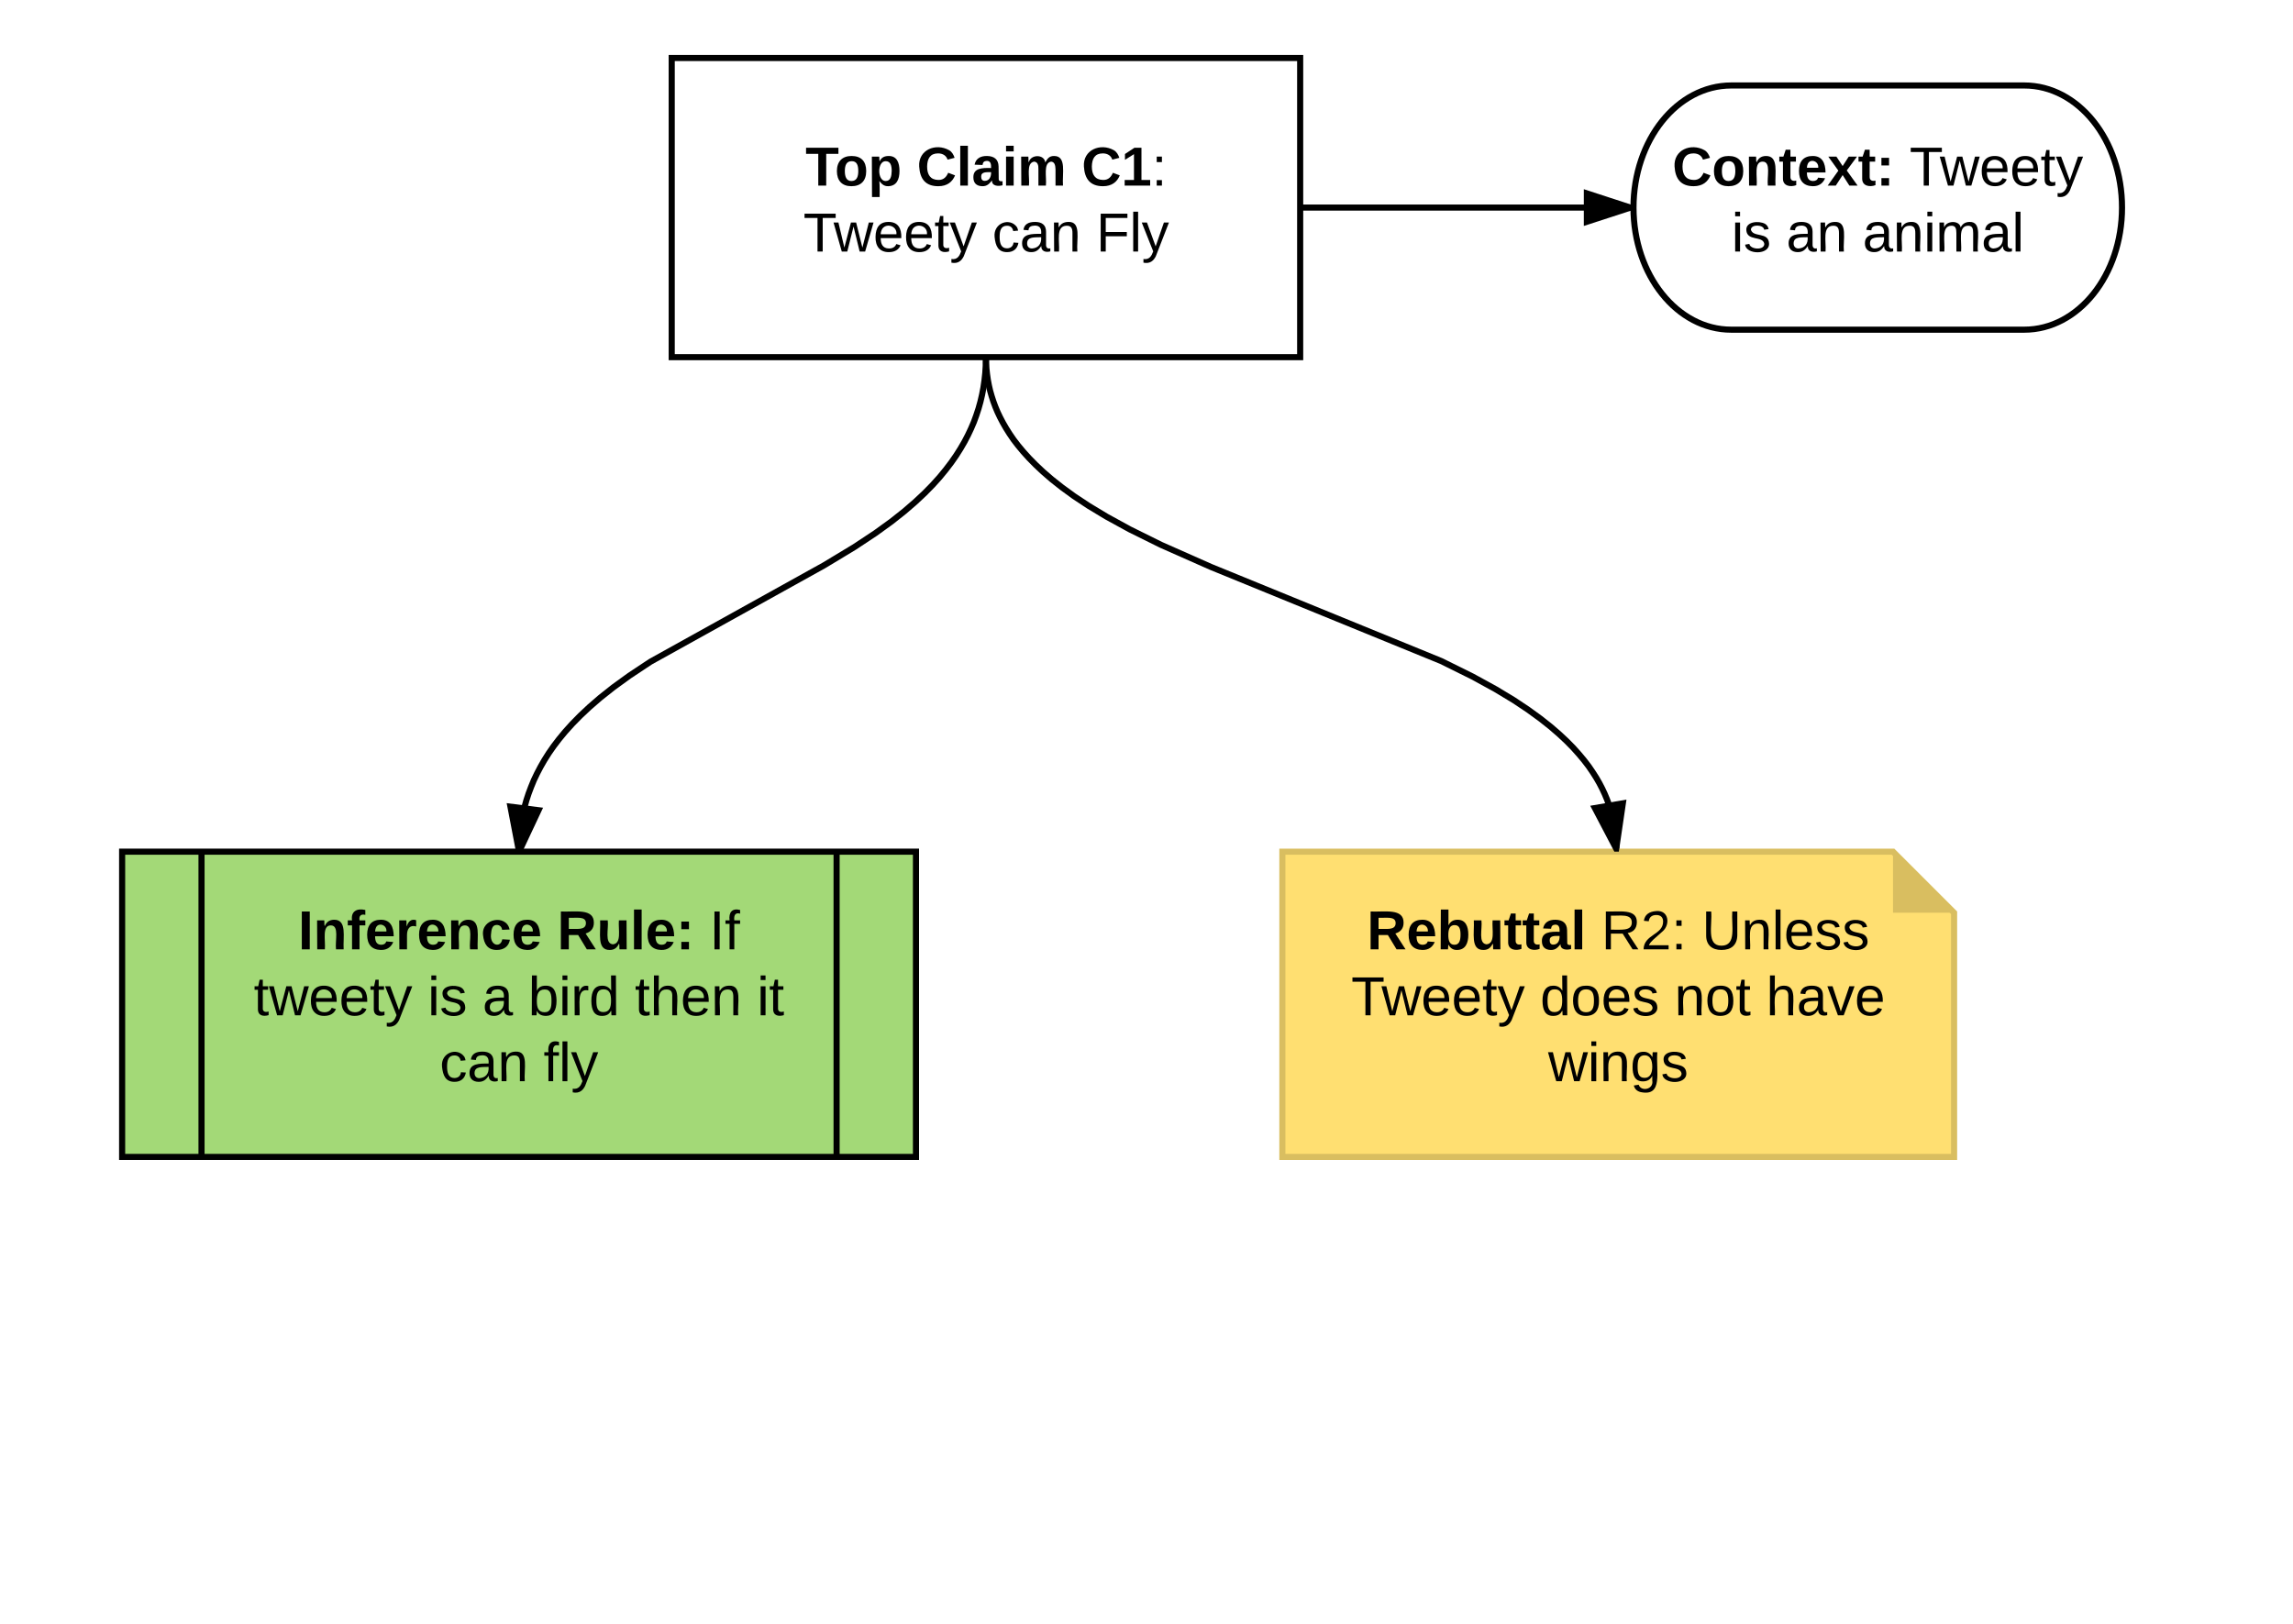
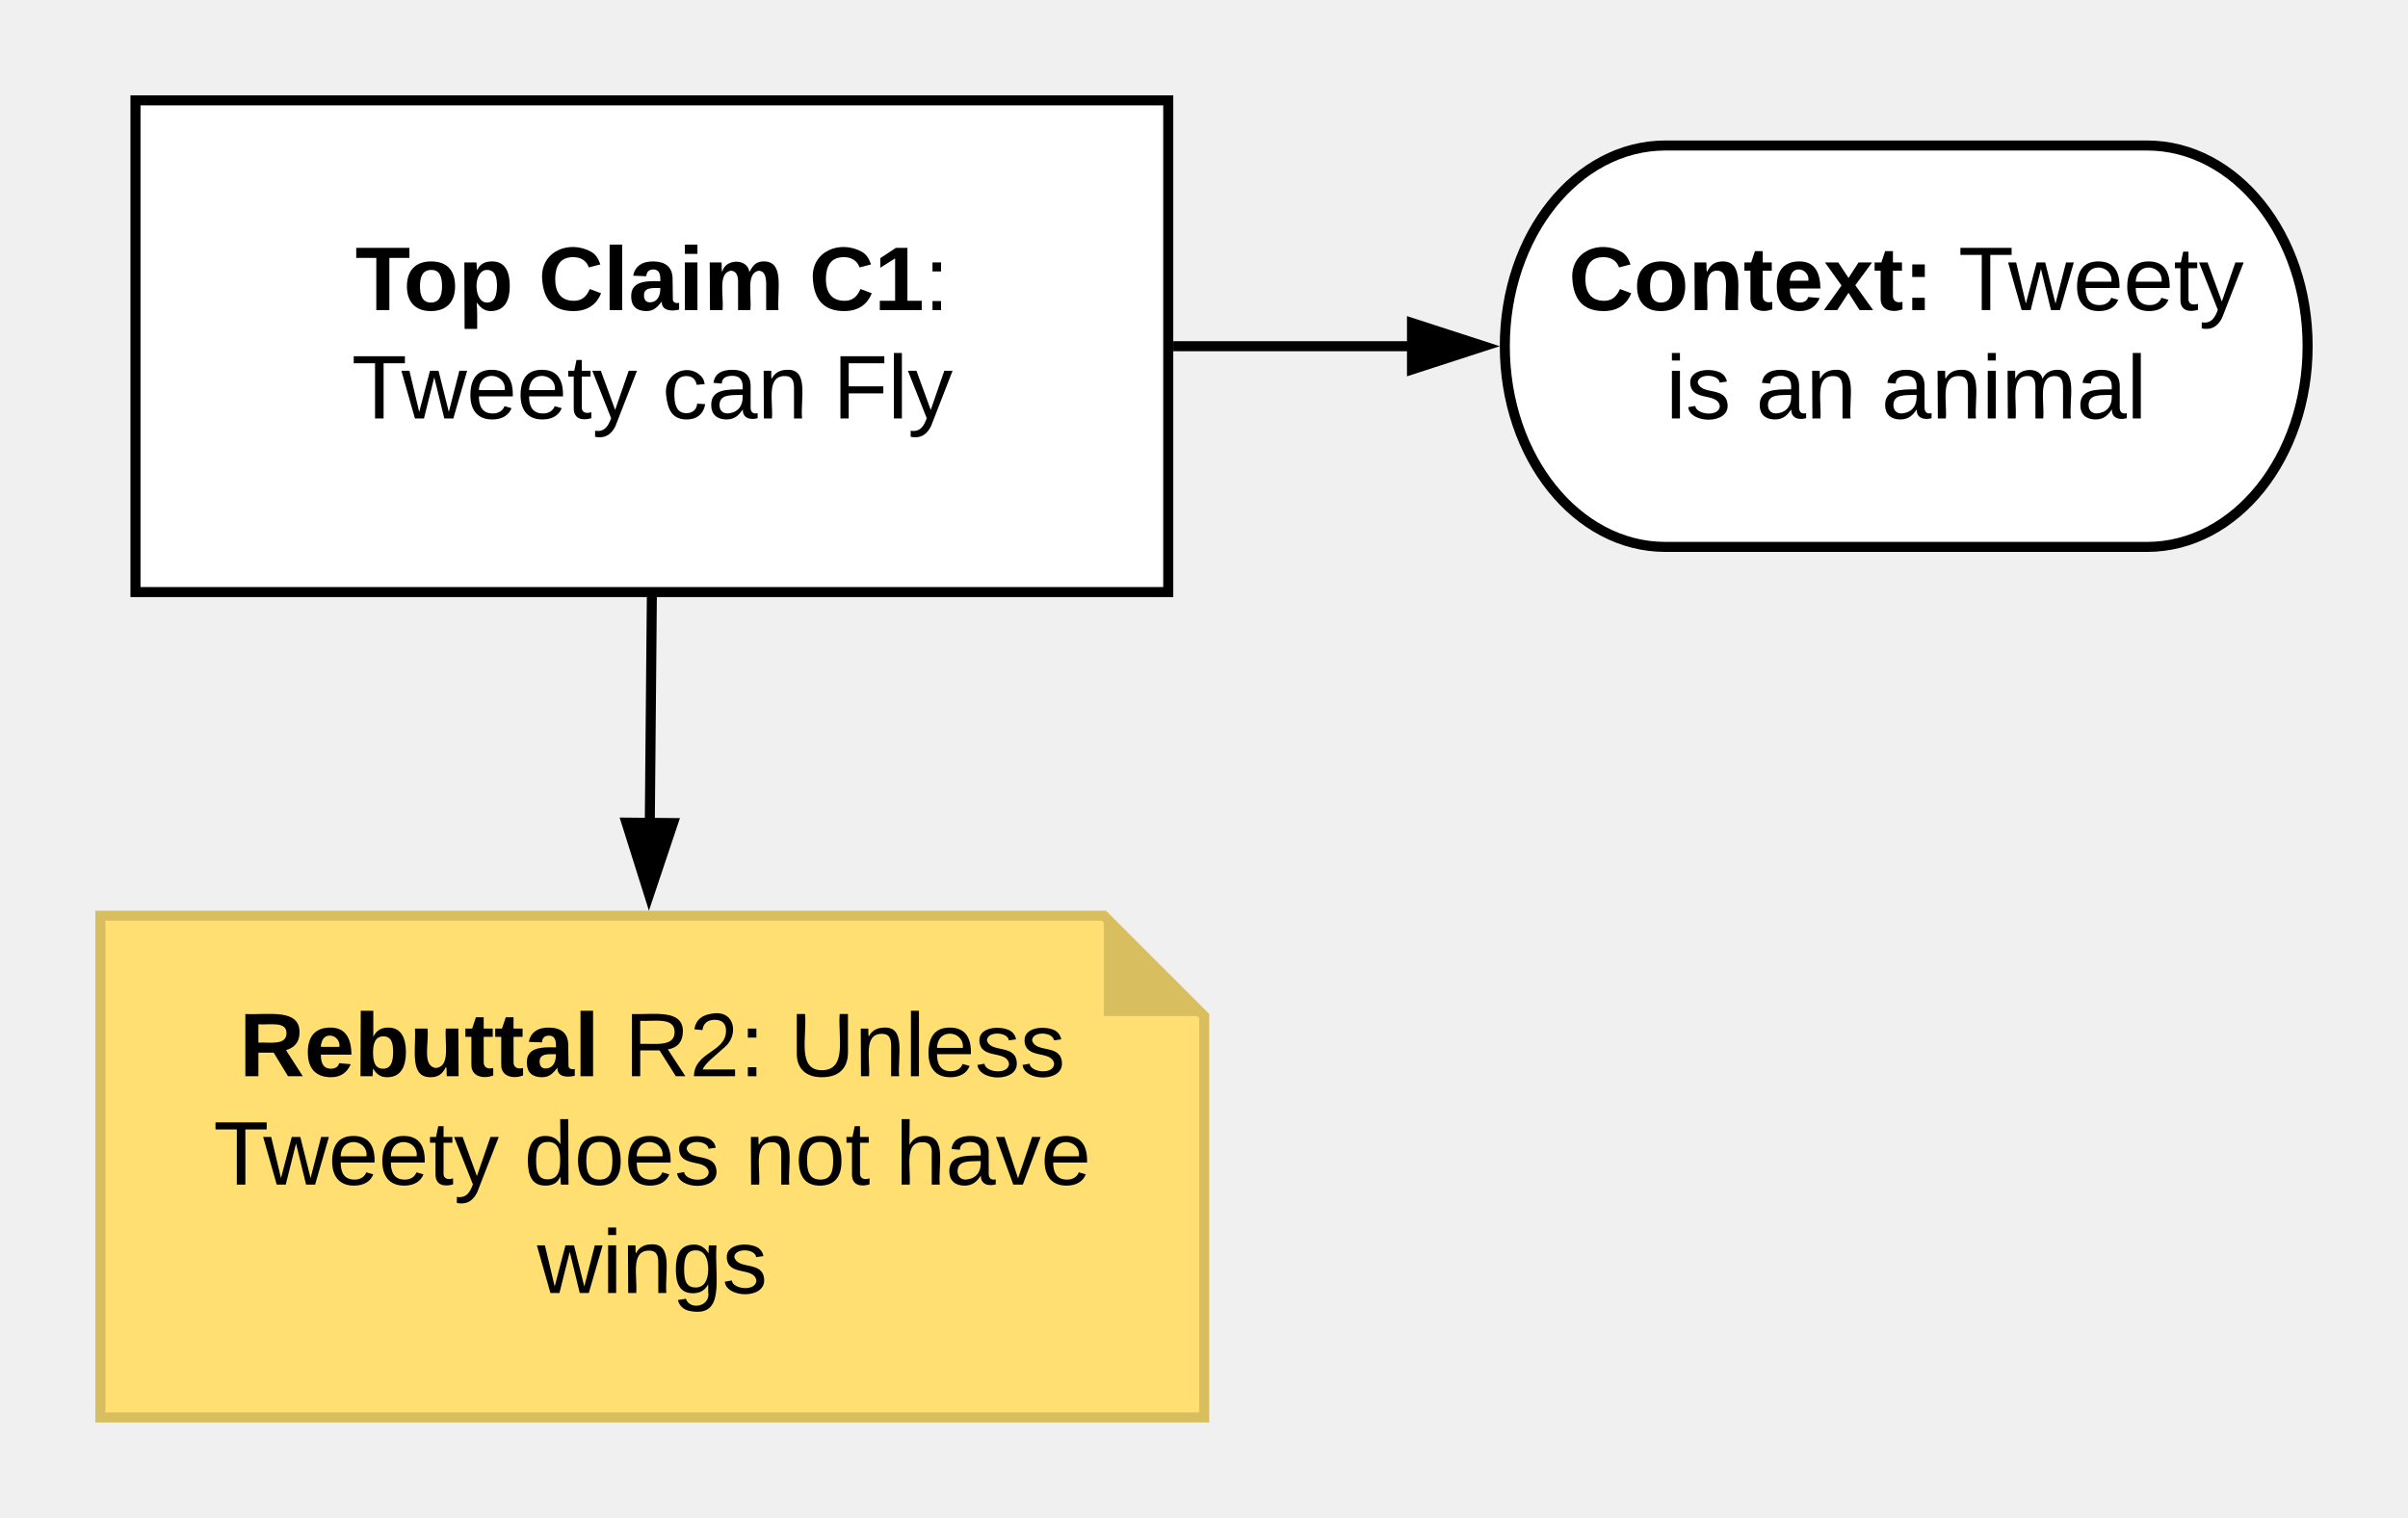
- <svg xmlns="http://www.w3.org/2000/svg" xmlns:xlink="http://www.w3.org/1999/xlink" width="751" height="532">
-   <g transform="translate(-140 -1)">
-     <path d="M0 0h1360v1760H0z" fill="#fff" />
-     <path d="M560 280h200l20 20v80H560z" stroke="#d9be60" stroke-width="2" fill="#ffdf71" />
-     <path d="M760 280l20 20h-20z" fill="#d9be60" />
-     <use xlink:href="#a" transform="matrix(1,0,0,1,565,285) translate(22.7 27)" />
-     <use xlink:href="#b" transform="matrix(1,0,0,1,565,285) translate(99.45 27)" />
-     <use xlink:href="#c" transform="matrix(1,0,0,1,565,285) translate(132.4 27)" />
-     <use xlink:href="#d" transform="matrix(1,0,0,1,565,285) translate(17.55 48.6)" />
-     <use xlink:href="#e" transform="matrix(1,0,0,1,565,285) translate(79.45 48.6)" />
-     <use xlink:href="#f" transform="matrix(1,0,0,1,565,285) translate(123.45 48.6)" />
-     <use xlink:href="#g" transform="matrix(1,0,0,1,565,285) translate(153.45 48.6)" />
-     <use xlink:href="#h" transform="matrix(1,0,0,1,565,285) translate(82.05 70.2)" />
-     <path d="M360 20h205.83v98H360z" stroke="#000" stroke-width="2" fill="#fff" />
-     <use xlink:href="#i" transform="matrix(1,0,0,1,365,25) translate(38.8 36.8)" />
-     <use xlink:href="#j" transform="matrix(1,0,0,1,365,25) translate(75.3 36.8)" />
-     <use xlink:href="#k" transform="matrix(1,0,0,1,365,25) translate(129.25 36.8)" />
-     <use xlink:href="#l" transform="matrix(1,0,0,1,365,25) translate(38.1 58.4)" />
-     <use xlink:href="#m" transform="matrix(1,0,0,1,365,25) translate(100 58.4)" />
-     <use xlink:href="#n" transform="matrix(1,0,0,1,365,25) translate(134 58.4)" />
-     <path d="M462.92 118l.04 1.94.12 1.9.2 1.83.26 1.8.34 1.8.4 1.74.5 1.75.56 1.73.64 1.73.73 1.75.83 1.75.93 1.77 1.04 1.8 1.16 1.84 1.3 1.9 1.48 1.93 1.67 2 1.9 2.1 2.14 2.18 2.46 2.32 2.85 2.46 3.34 2.64 3.94 2.87 4.77 3.16 5.9 3.56 7.55 4.14 10.3 5.1 16.3 7.22L612 217.54l10.3 5.1 7.55 4.14 5.9 3.56 4.76 3.17 3.96 2.88 3.34 2.64 2.85 2.46 2.46 2.3 2.16 2.2 1.88 2.1 1.67 2 1.48 1.93 1.3 1.9 1.17 1.83 1.04 1.8.92 1.77.82 1.75.73 1.74.64 1.72.58 1.73.48 1.74.4 1.74.35 1.78.28 1.8.2 1.85.1 1.9.05 1.93" stroke="#000" stroke-width="2" fill="none" />
-     <path d="M461.93 118.17l-.03-.17h1.03zM669.33 279l-6.96-13.3 9.14-1.54z" />
-     <path d="M670.2 280h-1.47l-7.9-15.04 11.87-2.02zm-6.3-13.53l4.9 9.34 1.52-10.42z" />
-     <path d="M803 29c17.67 0 32 17.9 32 40s-14.33 40-32 40h-96c-17.67 0-32-17.9-32-40s14.33-40 32-40z" stroke="#000" stroke-width="2" fill="#fff" />
-     <use xlink:href="#o" transform="matrix(1,0,0,1,680,34) translate(7.7 27.8)" />
-     <use xlink:href="#p" transform="matrix(1,0,0,1,680,34) translate(85.4 27.8)" />
-     <use xlink:href="#q" transform="matrix(1,0,0,1,680,34) translate(27.1 49.4)" />
-     <use xlink:href="#r" transform="matrix(1,0,0,1,680,34) translate(45.05 49.4)" />
-     <use xlink:href="#s" transform="matrix(1,0,0,1,680,34) translate(70.05 49.4)" />
-     <path d="M565.83 69H674" stroke="#000" stroke-width="2" fill="none" />
-     <path d="M565.83 70v-2zM674 69l-14.27 4.64v-9.28z" />
-     <path d="M675.04 68.3l-.04.7.03.72-16.3 5.3V62.98zm-14.3 3.96L670.75 69l-10.03-3.26z" />
-     <path d="M180 280h260v100H180z" stroke="#000" stroke-width="2" fill="#a3d977" />
-     <path d="M206 280v100m208-100v100" stroke="#000" stroke-width="2" fill="none" />
+ <svg xmlns="http://www.w3.org/2000/svg" xmlns:ns1="lucid" xmlns:xlink="http://www.w3.org/1999/xlink" width="479.92" height="302.5">
+   <g transform="translate(-504.9167 -40)" ns1:page-tab-id="GPNSQ9_-~2IW">
+     <path d="M524.92 222.5h200l20 20v80h-220z" stroke="#d9be60" stroke-width="2" fill="#ffdf71" />
+     <path d="M724.92 222.5v20h20" fill="#d9be60" />
+     <use xlink:href="#a" transform="matrix(1,0,0,1,529.9167,227.497) translate(22.7 27)" />
+     <use xlink:href="#b" transform="matrix(1,0,0,1,529.9167,227.497) translate(99.45 27)" />
+     <use xlink:href="#c" transform="matrix(1,0,0,1,529.9167,227.497) translate(132.4 27)" />
+     <use xlink:href="#d" transform="matrix(1,0,0,1,529.9167,227.497) translate(17.55 48.6)" />
+     <use xlink:href="#e" transform="matrix(1,0,0,1,529.9167,227.497) translate(79.45 48.6)" />
+     <use xlink:href="#f" transform="matrix(1,0,0,1,529.9167,227.497) translate(123.45 48.6)" />
+     <use xlink:href="#g" transform="matrix(1,0,0,1,529.9167,227.497) translate(153.45 48.6)" />
+     <use xlink:href="#h" transform="matrix(1,0,0,1,529.9167,227.497) translate(82.05 70.2)" />
+     <path d="M531.92 60h205.83v98H531.92z" stroke="#000" stroke-width="2" fill="#fff" />
+     <use xlink:href="#i" transform="matrix(1,0,0,1,536.9167,65) translate(38.8 36.8)" />
+     <use xlink:href="#j" transform="matrix(1,0,0,1,536.9167,65) translate(75.3 36.8)" />
+     <use xlink:href="#k" transform="matrix(1,0,0,1,536.9167,65) translate(129.25 36.8)" />
+     <use xlink:href="#l" transform="matrix(1,0,0,1,536.9167,65) translate(38.1 58.4)" />
+     <use xlink:href="#m" transform="matrix(1,0,0,1,536.9167,65) translate(100 58.4)" />
+     <use xlink:href="#n" transform="matrix(1,0,0,1,536.9167,65) translate(134 58.4)" />
+     <path d="M634.83 159l-.4 44.26" stroke="#000" stroke-width="2" fill="none" />
+     <path d="M635.83 159h-2v-1h2zM639.05 204.04l-4.77 14.22-4.5-14.3z" />
+     <path d="M640.43 203.05l-6.18 18.45-5.84-18.56zm-6.12 11.98l3.36-10-6.5-.06z" />
+     <path d="M932.83 69c17.68 0 32 17.9 32 40s-14.32 40-32 40h-96c-17.67 0-32-17.9-32-40s14.33-40 32-40z" stroke="#000" stroke-width="2" fill="#fff" />
    <g>
-       <use xlink:href="#t" transform="matrix(1,0,0,1,212.5,280) translate(25.15 32)" />
-       <use xlink:href="#u" transform="matrix(1,0,0,1,212.5,280) translate(110 32)" />
-       <use xlink:href="#v" transform="matrix(1,0,0,1,212.5,280) translate(159.85 32)" />
-       <use xlink:href="#w" transform="matrix(1,0,0,1,212.5,280) translate(10.625 53.6)" />
-       <use xlink:href="#q" transform="matrix(1,0,0,1,212.5,280) translate(67.575 53.6)" />
-       <use xlink:href="#x" transform="matrix(1,0,0,1,212.5,280) translate(85.525 53.6)" />
-       <use xlink:href="#y" transform="matrix(1,0,0,1,212.5,280) translate(100.525 53.6)" />
-       <use xlink:href="#z" transform="matrix(1,0,0,1,212.5,280) translate(135.425 53.6)" />
-       <use xlink:href="#A" transform="matrix(1,0,0,1,212.5,280) translate(175.425 53.6)" />
-       <use xlink:href="#m" transform="matrix(1,0,0,1,212.5,280) translate(71.525 75.2)" />
-       <use xlink:href="#B" transform="matrix(1,0,0,1,212.5,280) translate(105.525 75.2)" />
+       <use xlink:href="#o" transform="matrix(1,0,0,1,809.8333,74) translate(7.7 27.8)" />
+       <use xlink:href="#p" transform="matrix(1,0,0,1,809.8333,74) translate(85.4 27.8)" />
+       <use xlink:href="#q" transform="matrix(1,0,0,1,809.8333,74) translate(27.1 49.4)" />
+       <use xlink:href="#r" transform="matrix(1,0,0,1,809.8333,74) translate(45.05 49.4)" />
+       <use xlink:href="#s" transform="matrix(1,0,0,1,809.8333,74) translate(70.05 49.4)" />
    </g>
-     <path d="M462.92 118l-.06 2.64-.16 2.54-.26 2.45-.35 2.38-.45 2.32-.53 2.27-.62 2.22-.72 2.2-.8 2.2-.93 2.17-1.02 2.16-1.15 2.2-1.28 2.2-1.43 2.26-1.6 2.3-1.8 2.36-2 2.44-2.3 2.55-2.63 2.68-3.04 2.85-3.56 3.08-4.27 3.38-5.28 3.82-6.86 4.54-9.94 6-56.83 31.56-6.85 4.54-5.27 3.82-4.27 3.38-3.56 3.08-3.04 2.85-2.63 2.68-2.3 2.55-2.02 2.44-1.8 2.36-1.6 2.3-1.42 2.25-1.26 2.2-1.15 2.2-1.04 2.18-.9 2.2-.82 2.18-.72 2.2-.62 2.23-.54 2.28-.44 2.3-.35 2.4-.26 2.44-.15 2.54L310 280" stroke="#000" stroke-width="2" fill="none" />
-     <path d="M463.9 118.13l-1-.13h1.02zM316.38 266.42L310 280l-2.82-14.73z" />
-     <path d="M317.87 265.6L311.1 280h-2.12l-3.04-15.9zm-7.47 11.2l4.5-9.56-6.48-.8z" />
+     <path d="M738.75 109h46.85" stroke="#000" stroke-width="2" fill="none" />
+     <path d="M738.75 110h-1v-2h1zM800.6 109l-14.27 4.64v-9.28z" />
+     <path d="M803.83 109l-18.5 6v-12zm-16.5 3.26l10.03-3.26-10.03-3.26z" />
    <defs>
-       <path d="M240-174c0 40-23 61-54 70L253 0h-59l-57-94H76V0H24v-248c93 4 217-23 216 74zM76-134c48-2 112 12 112-38 0-48-66-32-112-35v73" id="C" />
-       <path d="M185-48c-13 30-37 53-82 52C43 2 14-33 14-96s30-98 90-98c62 0 83 45 84 108H66c0 31 8 55 39 56 18 0 30-7 34-22zm-45-69c5-46-57-63-70-21-2 6-4 13-4 21h74" id="D" />
-       <path d="M135-194c52 0 70 43 70 98 0 56-19 99-73 100-30 1-46-15-58-35L72 0H24l1-261h50v104c11-23 29-37 60-37zM114-30c31 0 40-27 40-66 0-37-7-63-39-63s-41 28-41 65c0 36 8 64 40 64" id="E" />
-       <path d="M85 4C-2 5 27-109 22-190h50c7 57-23 150 33 157 60-5 35-97 40-157h50l1 190h-47c-2-12 1-28-3-38-12 25-28 42-61 42" id="F" />
-       <path d="M115-3C79 11 28 4 28-45v-112H4v-33h27l15-45h31v45h36v33H77v99c-1 23 16 31 38 25v30" id="G" />
-       <path d="M133-34C117-15 103 5 69 4 32 3 11-16 11-54c-1-60 55-63 116-61 1-26-3-47-28-47-18 1-26 9-28 27l-52-2c7-38 36-58 82-57s74 22 75 68l1 82c-1 14 12 18 25 15v27c-30 8-71 5-69-32zm-48 3c29 0 43-24 42-57-32 0-66-3-65 30 0 17 8 27 23 27" id="H" />
-       <path d="M25 0v-261h50V0H25" id="I" />
+       <path d="M240-174c0 40-23 61-54 70L253 0h-59l-57-94H76V0H24v-248c93 4 217-23 216 74zM76-134c48-2 112 12 112-38 0-48-66-32-112-35v73" id="t" />
+       <path d="M185-48c-13 30-37 53-82 52C43 2 14-33 14-96s30-98 90-98c62 0 83 45 84 108H66c0 31 8 55 39 56 18 0 30-7 34-22zm-45-69c5-46-57-63-70-21-2 6-4 13-4 21h74" id="u" />
+       <path d="M135-194c52 0 70 43 70 98 0 56-19 99-73 100-30 1-46-15-58-35L72 0H24l1-261h50v104c11-23 29-37 60-37zM114-30c31 0 40-27 40-66 0-37-7-63-39-63s-41 28-41 65c0 36 8 64 40 64" id="v" />
+       <path d="M85 4C-2 5 27-109 22-190h50c7 57-23 150 33 157 60-5 35-97 40-157h50l1 190h-47c-2-12 1-28-3-38-12 25-28 42-61 42" id="w" />
+       <path d="M115-3C79 11 28 4 28-45v-112H4v-33h27l15-45h31v45h36v33H77v99c-1 23 16 31 38 25v30" id="x" />
+       <path d="M133-34C117-15 103 5 69 4 32 3 11-16 11-54c-1-60 55-63 116-61 1-26-3-47-28-47-18 1-26 9-28 27l-52-2c7-38 36-58 82-57s74 22 75 68l1 82c-1 14 12 18 25 15v27c-30 8-71 5-69-32zm-48 3c29 0 43-24 42-57-32 0-66-3-65 30 0 17 8 27 23 27" id="y" />
+       <path d="M25 0v-261h50V0H25" id="z" />
      <g id="a">
-         <use transform="matrix(0.05,0,0,0.05,0,0)" xlink:href="#C" />
-         <use transform="matrix(0.05,0,0,0.05,12.95,0)" xlink:href="#D" />
-         <use transform="matrix(0.05,0,0,0.05,22.95,0)" xlink:href="#E" />
-         <use transform="matrix(0.05,0,0,0.05,33.9,0)" xlink:href="#F" />
-         <use transform="matrix(0.05,0,0,0.05,44.85,0)" xlink:href="#G" />
-         <use transform="matrix(0.05,0,0,0.05,50.8,0)" xlink:href="#G" />
-         <use transform="matrix(0.05,0,0,0.05,56.75,0)" xlink:href="#H" />
-         <use transform="matrix(0.05,0,0,0.05,66.75,0)" xlink:href="#I" />
-       </g>
-       <path d="M233-177c-1 41-23 64-60 70L243 0h-38l-65-103H63V0H30v-248c88 3 205-21 203 71zM63-129c60-2 137 13 137-47 0-61-80-42-137-45v92" id="J" />
-       <path d="M101-251c82-7 93 87 43 132L82-64C71-53 59-42 53-27h129V0H18c2-99 128-94 128-182 0-28-16-43-45-43s-46 15-49 41l-32-3c6-41 34-60 81-64" id="K" />
-       <path d="M33-154v-36h34v36H33zM33 0v-36h34V0H33" id="L" />
+         <use transform="matrix(0.05,0,0,0.05,0,0)" xlink:href="#t" />
+         <use transform="matrix(0.05,0,0,0.05,12.95,0)" xlink:href="#u" />
+         <use transform="matrix(0.05,0,0,0.05,22.95,0)" xlink:href="#v" />
+         <use transform="matrix(0.05,0,0,0.05,33.9,0)" xlink:href="#w" />
+         <use transform="matrix(0.05,0,0,0.05,44.85,0)" xlink:href="#x" />
+         <use transform="matrix(0.05,0,0,0.05,50.8,0)" xlink:href="#x" />
+         <use transform="matrix(0.05,0,0,0.05,56.75,0)" xlink:href="#y" />
+         <use transform="matrix(0.05,0,0,0.05,66.75,0)" xlink:href="#z" />
+       </g>
+       <path d="M233-177c-1 41-23 64-60 70L243 0h-38l-65-103H63V0H30v-248c88 3 205-21 203 71zM63-129c60-2 137 13 137-47 0-61-80-42-137-45v92" id="A" />
+       <path d="M101-251c82-7 93 87 43 132L82-64C71-53 59-42 53-27h129V0H18c2-99 128-94 128-182 0-28-16-43-45-43s-46 15-49 41l-32-3c6-41 34-60 81-64" id="B" />
+       <path d="M33-154v-36h34v36H33zM33 0v-36h34V0H33" id="C" />
      <g id="b">
+         <use transform="matrix(0.05,0,0,0.05,0,0)" xlink:href="#A" />
+         <use transform="matrix(0.05,0,0,0.05,12.95,0)" xlink:href="#B" />
+         <use transform="matrix(0.05,0,0,0.05,22.95,0)" xlink:href="#C" />
+       </g>
+       <path d="M232-93c-1 65-40 97-104 97C67 4 28-28 28-90v-158h33c8 89-33 224 67 224 102 0 64-133 71-224h33v155" id="D" />
+       <path d="M117-194c89-4 53 116 60 194h-32v-121c0-31-8-49-39-48C34-167 62-67 57 0H25l-1-190h30c1 10-1 24 2 32 11-22 29-35 61-36" id="E" />
+       <path d="M24 0v-261h32V0H24" id="F" />
+       <path d="M100-194c63 0 86 42 84 106H49c0 40 14 67 53 68 26 1 43-12 49-29l28 8c-11 28-37 45-77 45C44 4 14-33 15-96c1-61 26-98 85-98zm52 81c6-60-76-77-97-28-3 7-6 17-6 28h103" id="G" />
+       <path d="M135-143c-3-34-86-38-87 0 15 53 115 12 119 90S17 21 10-45l28-5c4 36 97 45 98 0-10-56-113-15-118-90-4-57 82-63 122-42 12 7 21 19 24 35" id="H" />
+       <g id="c">
+         <use transform="matrix(0.05,0,0,0.05,0,0)" xlink:href="#D" />
+         <use transform="matrix(0.05,0,0,0.05,12.95,0)" xlink:href="#E" />
+         <use transform="matrix(0.05,0,0,0.05,22.95,0)" xlink:href="#F" />
+         <use transform="matrix(0.05,0,0,0.05,26.9,0)" xlink:href="#G" />
+         <use transform="matrix(0.05,0,0,0.05,36.9,0)" xlink:href="#H" />
+         <use transform="matrix(0.05,0,0,0.05,45.9,0)" xlink:href="#H" />
+       </g>
+       <path d="M127-220V0H93v-220H8v-28h204v28h-85" id="I" />
+       <path d="M206 0h-36l-40-164L89 0H53L-1-190h32L70-26l43-164h34l41 164 42-164h31" id="J" />
+       <path d="M59-47c-2 24 18 29 38 22v24C64 9 27 4 27-40v-127H5v-23h24l9-43h21v43h35v23H59v120" id="K" />
+       <path d="M179-190L93 31C79 59 56 82 12 73V49c39 6 53-20 64-50L1-190h34L92-34l54-156h33" id="L" />
+       <g id="d">
+         <use transform="matrix(0.05,0,0,0.05,0,0)" xlink:href="#I" />
+         <use transform="matrix(0.05,0,0,0.05,9.95,0)" xlink:href="#J" />
+         <use transform="matrix(0.05,0,0,0.05,22.9,0)" xlink:href="#G" />
+         <use transform="matrix(0.05,0,0,0.05,32.9,0)" xlink:href="#G" />
+         <use transform="matrix(0.05,0,0,0.05,42.9,0)" xlink:href="#K" />
+         <use transform="matrix(0.05,0,0,0.05,47.9,0)" xlink:href="#L" />
+       </g>
+       <path d="M85-194c31 0 48 13 60 33l-1-100h32l1 261h-30c-2-10 0-23-3-31C134-8 116 4 85 4 32 4 16-35 15-94c0-66 23-100 70-100zm9 24c-40 0-46 34-46 75 0 40 6 74 45 74 42 0 51-32 51-76 0-42-9-74-50-73" id="M" />
+       <path d="M100-194c62-1 85 37 85 99 1 63-27 99-86 99S16-35 15-95c0-66 28-99 85-99zM99-20c44 1 53-31 53-75 0-43-8-75-51-75s-53 32-53 75 10 74 51 75" id="N" />
+       <g id="e">
+         <use transform="matrix(0.05,0,0,0.05,0,0)" xlink:href="#M" />
+         <use transform="matrix(0.05,0,0,0.05,10,0)" xlink:href="#N" />
+         <use transform="matrix(0.05,0,0,0.05,20,0)" xlink:href="#G" />
+         <use transform="matrix(0.05,0,0,0.05,30,0)" xlink:href="#H" />
+       </g>
+       <g id="f">
+         <use transform="matrix(0.05,0,0,0.05,0,0)" xlink:href="#E" />
+         <use transform="matrix(0.05,0,0,0.05,10,0)" xlink:href="#N" />
+         <use transform="matrix(0.05,0,0,0.05,20,0)" xlink:href="#K" />
+       </g>
+       <path d="M106-169C34-169 62-67 57 0H25v-261h32l-1 103c12-21 28-36 61-36 89 0 53 116 60 194h-32v-121c2-32-8-49-39-48" id="O" />
+       <path d="M141-36C126-15 110 5 73 4 37 3 15-17 15-53c-1-64 63-63 125-63 3-35-9-54-41-54-24 1-41 7-42 31l-33-3c5-37 33-52 76-52 45 0 72 20 72 64v82c-1 20 7 32 28 27v20c-31 9-61-2-59-35zM48-53c0 20 12 33 32 33 41-3 63-29 60-74-43 2-92-5-92 41" id="P" />
+       <path d="M108 0H70L1-190h34L89-25l56-165h34" id="Q" />
+       <g id="g">
+         <use transform="matrix(0.05,0,0,0.05,0,0)" xlink:href="#O" />
+         <use transform="matrix(0.05,0,0,0.05,10,0)" xlink:href="#P" />
+         <use transform="matrix(0.05,0,0,0.05,20,0)" xlink:href="#Q" />
+         <use transform="matrix(0.05,0,0,0.05,29,0)" xlink:href="#G" />
+       </g>
+       <path d="M24-231v-30h32v30H24zM24 0v-190h32V0H24" id="R" />
+       <path d="M177-190C167-65 218 103 67 71c-23-6-38-20-44-43l32-5c15 47 100 32 89-28v-30C133-14 115 1 83 1 29 1 15-40 15-95c0-56 16-97 71-98 29-1 48 16 59 35 1-10 0-23 2-32h30zM94-22c36 0 50-32 50-73 0-42-14-75-50-75-39 0-46 34-46 75s6 73 46 73" id="S" />
+       <g id="h">
        <use transform="matrix(0.05,0,0,0.05,0,0)" xlink:href="#J" />
-         <use transform="matrix(0.05,0,0,0.05,12.95,0)" xlink:href="#K" />
-         <use transform="matrix(0.05,0,0,0.05,22.95,0)" xlink:href="#L" />
-       </g>
-       <path d="M232-93c-1 65-40 97-104 97C67 4 28-28 28-90v-158h33c8 89-33 224 67 224 102 0 64-133 71-224h33v155" id="M" />
-       <path d="M117-194c89-4 53 116 60 194h-32v-121c0-31-8-49-39-48C34-167 62-67 57 0H25l-1-190h30c1 10-1 24 2 32 11-22 29-35 61-36" id="N" />
-       <path d="M24 0v-261h32V0H24" id="O" />
-       <path d="M100-194c63 0 86 42 84 106H49c0 40 14 67 53 68 26 1 43-12 49-29l28 8c-11 28-37 45-77 45C44 4 14-33 15-96c1-61 26-98 85-98zm52 81c6-60-76-77-97-28-3 7-6 17-6 28h103" id="P" />
-       <path d="M135-143c-3-34-86-38-87 0 15 53 115 12 119 90S17 21 10-45l28-5c4 36 97 45 98 0-10-56-113-15-118-90-4-57 82-63 122-42 12 7 21 19 24 35" id="Q" />
-       <g id="c">
-         <use transform="matrix(0.05,0,0,0.05,0,0)" xlink:href="#M" />
-         <use transform="matrix(0.05,0,0,0.05,12.95,0)" xlink:href="#N" />
-         <use transform="matrix(0.05,0,0,0.05,22.95,0)" xlink:href="#O" />
-         <use transform="matrix(0.05,0,0,0.05,26.9,0)" xlink:href="#P" />
-         <use transform="matrix(0.05,0,0,0.05,36.9,0)" xlink:href="#Q" />
-         <use transform="matrix(0.05,0,0,0.05,45.9,0)" xlink:href="#Q" />
-       </g>
-       <path d="M127-220V0H93v-220H8v-28h204v28h-85" id="R" />
-       <path d="M206 0h-36l-40-164L89 0H53L-1-190h32L70-26l43-164h34l41 164 42-164h31" id="S" />
-       <path d="M59-47c-2 24 18 29 38 22v24C64 9 27 4 27-40v-127H5v-23h24l9-43h21v43h35v23H59v120" id="T" />
-       <path d="M179-190L93 31C79 59 56 82 12 73V49c39 6 53-20 64-50L1-190h34L92-34l54-156h33" id="U" />
-       <g id="d">
+         <use transform="matrix(0.05,0,0,0.05,12.95,0)" xlink:href="#R" />
+         <use transform="matrix(0.05,0,0,0.05,16.9,0)" xlink:href="#E" />
+         <use transform="matrix(0.05,0,0,0.05,26.9,0)" xlink:href="#S" />
+         <use transform="matrix(0.05,0,0,0.05,36.9,0)" xlink:href="#H" />
+       </g>
+       <path d="M136-208V0H84v-208H4v-40h212v40h-80" id="T" />
+       <path d="M110-194c64 0 96 36 96 99 0 64-35 99-97 99-61 0-95-36-95-99 0-62 34-99 96-99zm-1 164c35 0 45-28 45-65 0-40-10-65-43-65-34 0-45 26-45 65 0 36 10 65 43 65" id="U" />
+       <path d="M135-194c53 0 70 44 70 98 0 56-19 98-73 100-31 1-45-17-59-34 3 33 2 69 2 105H25l-1-265h48c2 10 0 23 3 31 11-24 29-35 60-35zM114-30c33 0 39-31 40-66 0-38-9-64-40-64-56 0-55 130 0 130" id="V" />
+       <g id="i">
+         <use transform="matrix(0.05,0,0,0.05,0,0)" xlink:href="#T" />
+         <use transform="matrix(0.05,0,0,0.05,9.6,0)" xlink:href="#U" />
+         <use transform="matrix(0.05,0,0,0.05,20.55,0)" xlink:href="#V" />
+       </g>
+       <path d="M67-125c0 53 21 87 73 88 37 1 54-22 65-47l45 17C233-25 199 4 140 4 58 4 20-42 15-125 8-235 124-281 211-232c18 10 29 29 36 50l-46 12c-8-25-30-41-62-41-52 0-71 34-72 86" id="W" />
+       <path d="M25-224v-37h50v37H25zM25 0v-190h50V0H25" id="X" />
+       <path d="M220-157c-53 9-28 100-34 157h-49v-107c1-27-5-49-29-50C55-147 81-57 75 0H25l-1-190h47c2 12-1 28 3 38 10-53 101-56 108 0 13-22 24-43 59-42 82 1 51 116 57 194h-49v-107c-1-25-5-48-29-50" id="Y" />
+       <g id="j">
+         <use transform="matrix(0.05,0,0,0.05,0,0)" xlink:href="#W" />
+         <use transform="matrix(0.05,0,0,0.05,12.95,0)" xlink:href="#z" />
+         <use transform="matrix(0.05,0,0,0.05,17.95,0)" xlink:href="#y" />
+         <use transform="matrix(0.05,0,0,0.05,27.95,0)" xlink:href="#X" />
+         <use transform="matrix(0.05,0,0,0.05,32.95,0)" xlink:href="#Y" />
+       </g>
+       <path d="M23 0v-37h61v-169l-59 37v-38l62-41h46v211h57V0H23" id="Z" />
+       <g id="k">
+         <use transform="matrix(0.05,0,0,0.05,0,0)" xlink:href="#W" />
+         <use transform="matrix(0.05,0,0,0.05,12.95,0)" xlink:href="#Z" />
+         <use transform="matrix(0.05,0,0,0.05,22.95,0)" xlink:href="#C" />
+       </g>
+       <g id="l">
+         <use transform="matrix(0.05,0,0,0.05,0,0)" xlink:href="#I" />
+         <use transform="matrix(0.05,0,0,0.05,9.95,0)" xlink:href="#J" />
+         <use transform="matrix(0.05,0,0,0.05,22.9,0)" xlink:href="#G" />
+         <use transform="matrix(0.05,0,0,0.05,32.9,0)" xlink:href="#G" />
+         <use transform="matrix(0.05,0,0,0.05,42.9,0)" xlink:href="#K" />
+         <use transform="matrix(0.05,0,0,0.05,47.9,0)" xlink:href="#L" />
+       </g>
+       <path d="M96-169c-40 0-48 33-48 73s9 75 48 75c24 0 41-14 43-38l32 2c-6 37-31 61-74 61-59 0-76-41-82-99-10-93 101-131 147-64 4 7 5 14 7 22l-32 3c-4-21-16-35-41-35" id="aa" />
+       <g id="m">
+         <use transform="matrix(0.05,0,0,0.05,0,0)" xlink:href="#aa" />
+         <use transform="matrix(0.05,0,0,0.05,9,0)" xlink:href="#P" />
+         <use transform="matrix(0.05,0,0,0.05,19,0)" xlink:href="#E" />
+       </g>
+       <path d="M63-220v92h138v28H63V0H30v-248h175v28H63" id="ab" />
+       <g id="n">
+         <use transform="matrix(0.05,0,0,0.05,0,0)" xlink:href="#ab" />
+         <use transform="matrix(0.05,0,0,0.05,10.95,0)" xlink:href="#F" />
+         <use transform="matrix(0.05,0,0,0.05,14.9,0)" xlink:href="#L" />
+       </g>
+       <path d="M135-194c87-1 58 113 63 194h-50c-7-57 23-157-34-157-59 0-34 97-39 157H25l-1-190h47c2 12-1 28 3 38 12-26 28-41 61-42" id="ac" />
+       <path d="M144 0l-44-69L55 0H2l70-98-66-92h53l41 62 40-62h54l-67 91 71 99h-54" id="ad" />
+       <path d="M35-132v-50h50v50H35zM35 0v-49h50V0H35" id="ae" />
+       <g id="o">
+         <use transform="matrix(0.05,0,0,0.05,0,0)" xlink:href="#W" />
+         <use transform="matrix(0.05,0,0,0.05,12.95,0)" xlink:href="#U" />
+         <use transform="matrix(0.05,0,0,0.05,23.9,0)" xlink:href="#ac" />
+         <use transform="matrix(0.05,0,0,0.05,34.85,0)" xlink:href="#x" />
+         <use transform="matrix(0.05,0,0,0.05,40.8,0)" xlink:href="#u" />
+         <use transform="matrix(0.05,0,0,0.05,50.8,0)" xlink:href="#ad" />
+         <use transform="matrix(0.05,0,0,0.05,60.8,0)" xlink:href="#x" />
+         <use transform="matrix(0.05,0,0,0.05,66.75,0)" xlink:href="#ae" />
+       </g>
+       <g id="p">
+         <use transform="matrix(0.05,0,0,0.05,0,0)" xlink:href="#I" />
+         <use transform="matrix(0.05,0,0,0.05,9.95,0)" xlink:href="#J" />
+         <use transform="matrix(0.05,0,0,0.05,22.9,0)" xlink:href="#G" />
+         <use transform="matrix(0.05,0,0,0.05,32.9,0)" xlink:href="#G" />
+         <use transform="matrix(0.05,0,0,0.05,42.9,0)" xlink:href="#K" />
+         <use transform="matrix(0.05,0,0,0.05,47.9,0)" xlink:href="#L" />
+       </g>
+       <g id="q">
        <use transform="matrix(0.05,0,0,0.05,0,0)" xlink:href="#R" />
-         <use transform="matrix(0.05,0,0,0.05,9.95,0)" xlink:href="#S" />
-         <use transform="matrix(0.05,0,0,0.05,22.9,0)" xlink:href="#P" />
-         <use transform="matrix(0.05,0,0,0.05,32.9,0)" xlink:href="#P" />
-         <use transform="matrix(0.05,0,0,0.05,42.9,0)" xlink:href="#T" />
-         <use transform="matrix(0.05,0,0,0.05,47.9,0)" xlink:href="#U" />
-       </g>
-       <path d="M85-194c31 0 48 13 60 33l-1-100h32l1 261h-30c-2-10 0-23-3-31C134-8 116 4 85 4 32 4 16-35 15-94c0-66 23-100 70-100zm9 24c-40 0-46 34-46 75 0 40 6 74 45 74 42 0 51-32 51-76 0-42-9-74-50-73" id="V" />
-       <path d="M100-194c62-1 85 37 85 99 1 63-27 99-86 99S16-35 15-95c0-66 28-99 85-99zM99-20c44 1 53-31 53-75 0-43-8-75-51-75s-53 32-53 75 10 74 51 75" id="W" />
-       <g id="e">
-         <use transform="matrix(0.05,0,0,0.05,0,0)" xlink:href="#V" />
-         <use transform="matrix(0.05,0,0,0.05,10,0)" xlink:href="#W" />
-         <use transform="matrix(0.05,0,0,0.05,20,0)" xlink:href="#P" />
-         <use transform="matrix(0.05,0,0,0.05,30,0)" xlink:href="#Q" />
-       </g>
-       <g id="f">
-         <use transform="matrix(0.05,0,0,0.05,0,0)" xlink:href="#N" />
-         <use transform="matrix(0.05,0,0,0.05,10,0)" xlink:href="#W" />
-         <use transform="matrix(0.05,0,0,0.05,20,0)" xlink:href="#T" />
-       </g>
-       <path d="M106-169C34-169 62-67 57 0H25v-261h32l-1 103c12-21 28-36 61-36 89 0 53 116 60 194h-32v-121c2-32-8-49-39-48" id="X" />
-       <path d="M141-36C126-15 110 5 73 4 37 3 15-17 15-53c-1-64 63-63 125-63 3-35-9-54-41-54-24 1-41 7-42 31l-33-3c5-37 33-52 76-52 45 0 72 20 72 64v82c-1 20 7 32 28 27v20c-31 9-61-2-59-35zM48-53c0 20 12 33 32 33 41-3 63-29 60-74-43 2-92-5-92 41" id="Y" />
-       <path d="M108 0H70L1-190h34L89-25l56-165h34" id="Z" />
-       <g id="g">
-         <use transform="matrix(0.05,0,0,0.05,0,0)" xlink:href="#X" />
-         <use transform="matrix(0.05,0,0,0.05,10,0)" xlink:href="#Y" />
-         <use transform="matrix(0.05,0,0,0.05,20,0)" xlink:href="#Z" />
-         <use transform="matrix(0.05,0,0,0.05,29,0)" xlink:href="#P" />
-       </g>
-       <path d="M24-231v-30h32v30H24zM24 0v-190h32V0H24" id="aa" />
-       <path d="M177-190C167-65 218 103 67 71c-23-6-38-20-44-43l32-5c15 47 100 32 89-28v-30C133-14 115 1 83 1 29 1 15-40 15-95c0-56 16-97 71-98 29-1 48 16 59 35 1-10 0-23 2-32h30zM94-22c36 0 50-32 50-73 0-42-14-75-50-75-39 0-46 34-46 75s6 73 46 73" id="ab" />
-       <g id="h">
-         <use transform="matrix(0.05,0,0,0.05,0,0)" xlink:href="#S" />
-         <use transform="matrix(0.05,0,0,0.05,12.95,0)" xlink:href="#aa" />
-         <use transform="matrix(0.05,0,0,0.05,16.9,0)" xlink:href="#N" />
-         <use transform="matrix(0.05,0,0,0.05,26.9,0)" xlink:href="#ab" />
-         <use transform="matrix(0.05,0,0,0.05,36.9,0)" xlink:href="#Q" />
-       </g>
-       <path d="M136-208V0H84v-208H4v-40h212v40h-80" id="ac" />
-       <path d="M110-194c64 0 96 36 96 99 0 64-35 99-97 99-61 0-95-36-95-99 0-62 34-99 96-99zm-1 164c35 0 45-28 45-65 0-40-10-65-43-65-34 0-45 26-45 65 0 36 10 65 43 65" id="ad" />
-       <path d="M135-194c53 0 70 44 70 98 0 56-19 98-73 100-31 1-45-17-59-34 3 33 2 69 2 105H25l-1-265h48c2 10 0 23 3 31 11-24 29-35 60-35zM114-30c33 0 39-31 40-66 0-38-9-64-40-64-56 0-55 130 0 130" id="ae" />
-       <g id="i">
-         <use transform="matrix(0.05,0,0,0.05,0,0)" xlink:href="#ac" />
-         <use transform="matrix(0.05,0,0,0.05,9.6,0)" xlink:href="#ad" />
-         <use transform="matrix(0.05,0,0,0.05,20.55,0)" xlink:href="#ae" />
-       </g>
-       <path d="M67-125c0 53 21 87 73 88 37 1 54-22 65-47l45 17C233-25 199 4 140 4 58 4 20-42 15-125 8-235 124-281 211-232c18 10 29 29 36 50l-46 12c-8-25-30-41-62-41-52 0-71 34-72 86" id="af" />
-       <path d="M25-224v-37h50v37H25zM25 0v-190h50V0H25" id="ag" />
-       <path d="M220-157c-53 9-28 100-34 157h-49v-107c1-27-5-49-29-50C55-147 81-57 75 0H25l-1-190h47c2 12-1 28 3 38 10-53 101-56 108 0 13-22 24-43 59-42 82 1 51 116 57 194h-49v-107c-1-25-5-48-29-50" id="ah" />
-       <g id="j">
-         <use transform="matrix(0.05,0,0,0.05,0,0)" xlink:href="#af" />
-         <use transform="matrix(0.05,0,0,0.05,12.95,0)" xlink:href="#I" />
-         <use transform="matrix(0.05,0,0,0.05,17.95,0)" xlink:href="#H" />
-         <use transform="matrix(0.05,0,0,0.05,27.95,0)" xlink:href="#ag" />
-         <use transform="matrix(0.05,0,0,0.05,32.95,0)" xlink:href="#ah" />
-       </g>
-       <path d="M23 0v-37h61v-169l-59 37v-38l62-41h46v211h57V0H23" id="ai" />
-       <g id="k">
-         <use transform="matrix(0.05,0,0,0.05,0,0)" xlink:href="#af" />
-         <use transform="matrix(0.05,0,0,0.05,12.95,0)" xlink:href="#ai" />
-         <use transform="matrix(0.05,0,0,0.05,22.95,0)" xlink:href="#L" />
-       </g>
-       <g id="l">
-         <use transform="matrix(0.05,0,0,0.05,0,0)" xlink:href="#R" />
-         <use transform="matrix(0.05,0,0,0.05,9.95,0)" xlink:href="#S" />
-         <use transform="matrix(0.05,0,0,0.05,22.9,0)" xlink:href="#P" />
-         <use transform="matrix(0.05,0,0,0.05,32.9,0)" xlink:href="#P" />
-         <use transform="matrix(0.05,0,0,0.05,42.9,0)" xlink:href="#T" />
-         <use transform="matrix(0.05,0,0,0.05,47.9,0)" xlink:href="#U" />
-       </g>
-       <path d="M96-169c-40 0-48 33-48 73s9 75 48 75c24 0 41-14 43-38l32 2c-6 37-31 61-74 61-59 0-76-41-82-99-10-93 101-131 147-64 4 7 5 14 7 22l-32 3c-4-21-16-35-41-35" id="aj" />
-       <g id="m">
-         <use transform="matrix(0.05,0,0,0.05,0,0)" xlink:href="#aj" />
-         <use transform="matrix(0.05,0,0,0.05,9,0)" xlink:href="#Y" />
-         <use transform="matrix(0.05,0,0,0.05,19,0)" xlink:href="#N" />
-       </g>
-       <path d="M63-220v92h138v28H63V0H30v-248h175v28H63" id="ak" />
-       <g id="n">
-         <use transform="matrix(0.05,0,0,0.05,0,0)" xlink:href="#ak" />
-         <use transform="matrix(0.05,0,0,0.05,10.95,0)" xlink:href="#O" />
-         <use transform="matrix(0.05,0,0,0.05,14.9,0)" xlink:href="#U" />
-       </g>
-       <path d="M135-194c87-1 58 113 63 194h-50c-7-57 23-157-34-157-59 0-34 97-39 157H25l-1-190h47c2 12-1 28 3 38 12-26 28-41 61-42" id="al" />
-       <path d="M144 0l-44-69L55 0H2l70-98-66-92h53l41 62 40-62h54l-67 91 71 99h-54" id="am" />
-       <path d="M35-132v-50h50v50H35zM35 0v-49h50V0H35" id="an" />
-       <g id="o">
-         <use transform="matrix(0.05,0,0,0.05,0,0)" xlink:href="#af" />
-         <use transform="matrix(0.05,0,0,0.05,12.95,0)" xlink:href="#ad" />
-         <use transform="matrix(0.05,0,0,0.05,23.9,0)" xlink:href="#al" />
-         <use transform="matrix(0.05,0,0,0.05,34.85,0)" xlink:href="#G" />
-         <use transform="matrix(0.05,0,0,0.05,40.8,0)" xlink:href="#D" />
-         <use transform="matrix(0.05,0,0,0.05,50.8,0)" xlink:href="#am" />
-         <use transform="matrix(0.05,0,0,0.05,60.8,0)" xlink:href="#G" />
-         <use transform="matrix(0.05,0,0,0.05,66.75,0)" xlink:href="#an" />
-       </g>
-       <g id="p">
-         <use transform="matrix(0.05,0,0,0.05,0,0)" xlink:href="#R" />
-         <use transform="matrix(0.05,0,0,0.05,9.95,0)" xlink:href="#S" />
-         <use transform="matrix(0.05,0,0,0.05,22.9,0)" xlink:href="#P" />
-         <use transform="matrix(0.05,0,0,0.05,32.9,0)" xlink:href="#P" />
-         <use transform="matrix(0.05,0,0,0.05,42.9,0)" xlink:href="#T" />
-         <use transform="matrix(0.05,0,0,0.05,47.9,0)" xlink:href="#U" />
-       </g>
-       <g id="q">
-         <use transform="matrix(0.05,0,0,0.05,0,0)" xlink:href="#aa" />
-         <use transform="matrix(0.05,0,0,0.05,3.95,0)" xlink:href="#Q" />
+         <use transform="matrix(0.05,0,0,0.05,3.95,0)" xlink:href="#H" />
      </g>
      <g id="r">
-         <use transform="matrix(0.05,0,0,0.05,0,0)" xlink:href="#Y" />
-         <use transform="matrix(0.05,0,0,0.05,10,0)" xlink:href="#N" />
-       </g>
-       <path d="M210-169c-67 3-38 105-44 169h-31v-121c0-29-5-50-35-48C34-165 62-65 56 0H25l-1-190h30c1 10-1 24 2 32 10-44 99-50 107 0 11-21 27-35 58-36 85-2 47 119 55 194h-31v-121c0-29-5-49-35-48" id="ao" />
+         <use transform="matrix(0.05,0,0,0.05,0,0)" xlink:href="#P" />
+         <use transform="matrix(0.05,0,0,0.05,10,0)" xlink:href="#E" />
+       </g>
+       <path d="M210-169c-67 3-38 105-44 169h-31v-121c0-29-5-50-35-48C34-165 62-65 56 0H25l-1-190h30c1 10-1 24 2 32 10-44 99-50 107 0 11-21 27-35 58-36 85-2 47 119 55 194h-31v-121c0-29-5-49-35-48" id="af" />
      <g id="s">
-         <use transform="matrix(0.05,0,0,0.05,0,0)" xlink:href="#Y" />
-         <use transform="matrix(0.05,0,0,0.05,10,0)" xlink:href="#N" />
-         <use transform="matrix(0.05,0,0,0.05,20,0)" xlink:href="#aa" />
-         <use transform="matrix(0.05,0,0,0.05,23.95,0)" xlink:href="#ao" />
-         <use transform="matrix(0.05,0,0,0.05,38.9,0)" xlink:href="#Y" />
-         <use transform="matrix(0.05,0,0,0.05,48.9,0)" xlink:href="#O" />
-       </g>
-       <path d="M24 0v-248h52V0H24" id="ap" />
-       <path d="M121-226c-27-7-43 5-38 36h38v33H83V0H34v-157H6v-33h28c-9-59 32-81 87-68v32" id="aq" />
-       <path d="M135-150c-39-12-60 13-60 57V0H25l-1-190h47c2 13-1 29 3 40 6-28 27-53 61-41v41" id="ar" />
-       <path d="M190-63c-7 42-38 67-86 67-59 0-84-38-90-98-12-110 154-137 174-36l-49 2c-2-19-15-32-35-32-30 0-35 28-38 64-6 74 65 87 74 30" id="as" />
-       <g id="t">
-         <use transform="matrix(0.05,0,0,0.05,0,0)" xlink:href="#ap" />
-         <use transform="matrix(0.05,0,0,0.05,5,0)" xlink:href="#al" />
-         <use transform="matrix(0.05,0,0,0.05,15.95,0)" xlink:href="#aq" />
-         <use transform="matrix(0.05,0,0,0.05,21.9,0)" xlink:href="#D" />
-         <use transform="matrix(0.05,0,0,0.05,31.9,0)" xlink:href="#ar" />
-         <use transform="matrix(0.05,0,0,0.05,38.9,0)" xlink:href="#D" />
-         <use transform="matrix(0.05,0,0,0.05,48.9,0)" xlink:href="#al" />
-         <use transform="matrix(0.05,0,0,0.05,59.85,0)" xlink:href="#as" />
-         <use transform="matrix(0.05,0,0,0.05,69.85,0)" xlink:href="#D" />
-       </g>
-       <g id="u">
-         <use transform="matrix(0.05,0,0,0.05,0,0)" xlink:href="#C" />
-         <use transform="matrix(0.05,0,0,0.05,12.95,0)" xlink:href="#F" />
-         <use transform="matrix(0.05,0,0,0.05,23.9,0)" xlink:href="#I" />
-         <use transform="matrix(0.05,0,0,0.05,28.9,0)" xlink:href="#D" />
-         <use transform="matrix(0.05,0,0,0.05,38.9,0)" xlink:href="#an" />
-       </g>
-       <path d="M33 0v-248h34V0H33" id="at" />
-       <path d="M101-234c-31-9-42 10-38 44h38v23H63V0H32v-167H5v-23h27c-7-52 17-82 69-68v24" id="au" />
-       <g id="v">
-         <use transform="matrix(0.05,0,0,0.05,0,0)" xlink:href="#at" />
-         <use transform="matrix(0.05,0,0,0.05,5,0)" xlink:href="#au" />
-       </g>
-       <g id="w">
-         <use transform="matrix(0.05,0,0,0.05,0,0)" xlink:href="#T" />
-         <use transform="matrix(0.05,0,0,0.05,5,0)" xlink:href="#S" />
-         <use transform="matrix(0.05,0,0,0.05,17.95,0)" xlink:href="#P" />
-         <use transform="matrix(0.05,0,0,0.05,27.95,0)" xlink:href="#P" />
-         <use transform="matrix(0.05,0,0,0.05,37.95,0)" xlink:href="#T" />
-         <use transform="matrix(0.05,0,0,0.05,42.95,0)" xlink:href="#U" />
-       </g>
-       <use transform="matrix(0.05,0,0,0.05,0,0)" xlink:href="#Y" id="x" />
-       <path d="M115-194c53 0 69 39 70 98 0 66-23 100-70 100C84 3 66-7 56-30L54 0H23l1-261h32v101c10-23 28-34 59-34zm-8 174c40 0 45-34 45-75 0-40-5-75-45-74-42 0-51 32-51 76 0 43 10 73 51 73" id="av" />
-       <path d="M114-163C36-179 61-72 57 0H25l-1-190h30c1 12-1 29 2 39 6-27 23-49 58-41v29" id="aw" />
-       <g id="y">
-         <use transform="matrix(0.05,0,0,0.05,0,0)" xlink:href="#av" />
-         <use transform="matrix(0.05,0,0,0.05,10,0)" xlink:href="#aa" />
-         <use transform="matrix(0.05,0,0,0.05,13.95,0)" xlink:href="#aw" />
-         <use transform="matrix(0.05,0,0,0.05,19.9,0)" xlink:href="#V" />
-       </g>
-       <g id="z">
-         <use transform="matrix(0.05,0,0,0.05,0,0)" xlink:href="#T" />
-         <use transform="matrix(0.05,0,0,0.05,5,0)" xlink:href="#X" />
-         <use transform="matrix(0.05,0,0,0.05,15,0)" xlink:href="#P" />
-         <use transform="matrix(0.05,0,0,0.05,25,0)" xlink:href="#N" />
-       </g>
-       <g id="A">
-         <use transform="matrix(0.05,0,0,0.05,0,0)" xlink:href="#aa" />
-         <use transform="matrix(0.05,0,0,0.05,3.95,0)" xlink:href="#T" />
-       </g>
-       <g id="B">
-         <use transform="matrix(0.05,0,0,0.05,0,0)" xlink:href="#au" />
-         <use transform="matrix(0.05,0,0,0.05,5,0)" xlink:href="#O" />
-         <use transform="matrix(0.05,0,0,0.05,8.95,0)" xlink:href="#U" />
+         <use transform="matrix(0.05,0,0,0.05,0,0)" xlink:href="#P" />
+         <use transform="matrix(0.05,0,0,0.05,10,0)" xlink:href="#E" />
+         <use transform="matrix(0.05,0,0,0.05,20,0)" xlink:href="#R" />
+         <use transform="matrix(0.05,0,0,0.05,23.95,0)" xlink:href="#af" />
+         <use transform="matrix(0.05,0,0,0.05,38.9,0)" xlink:href="#P" />
+         <use transform="matrix(0.05,0,0,0.05,48.9,0)" xlink:href="#F" />
      </g>
    </defs>
  </g>
</svg>
